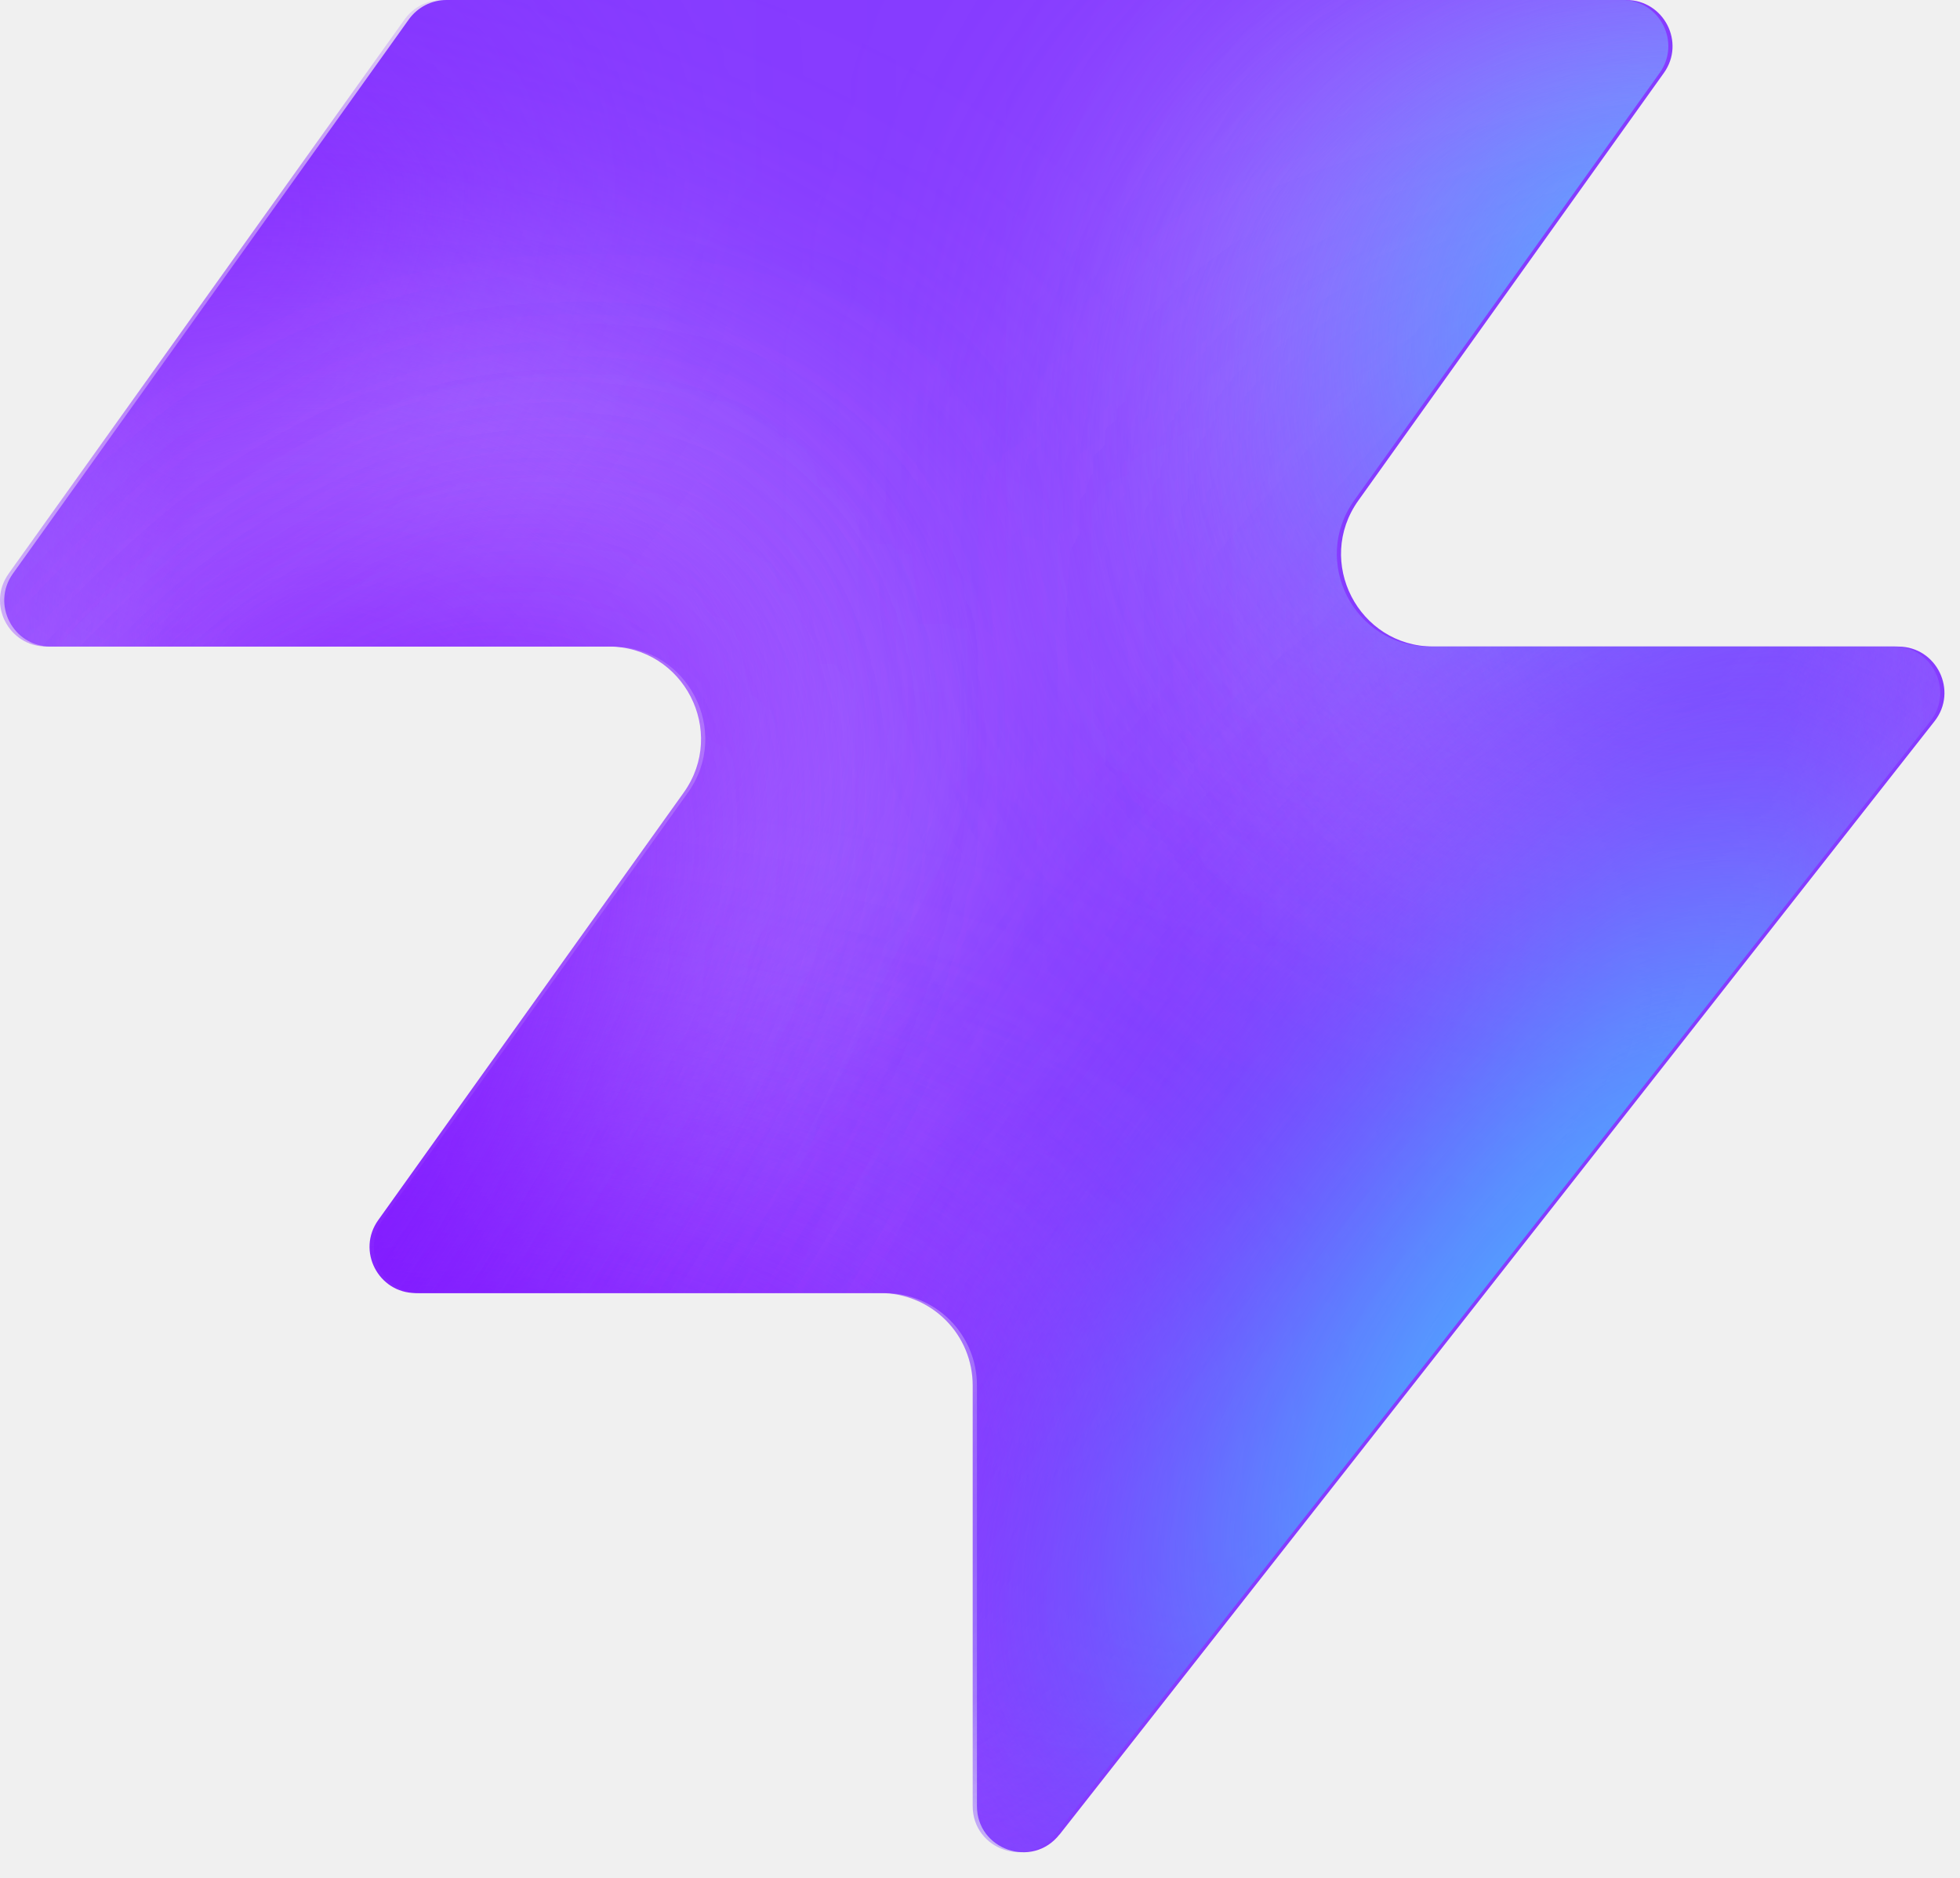
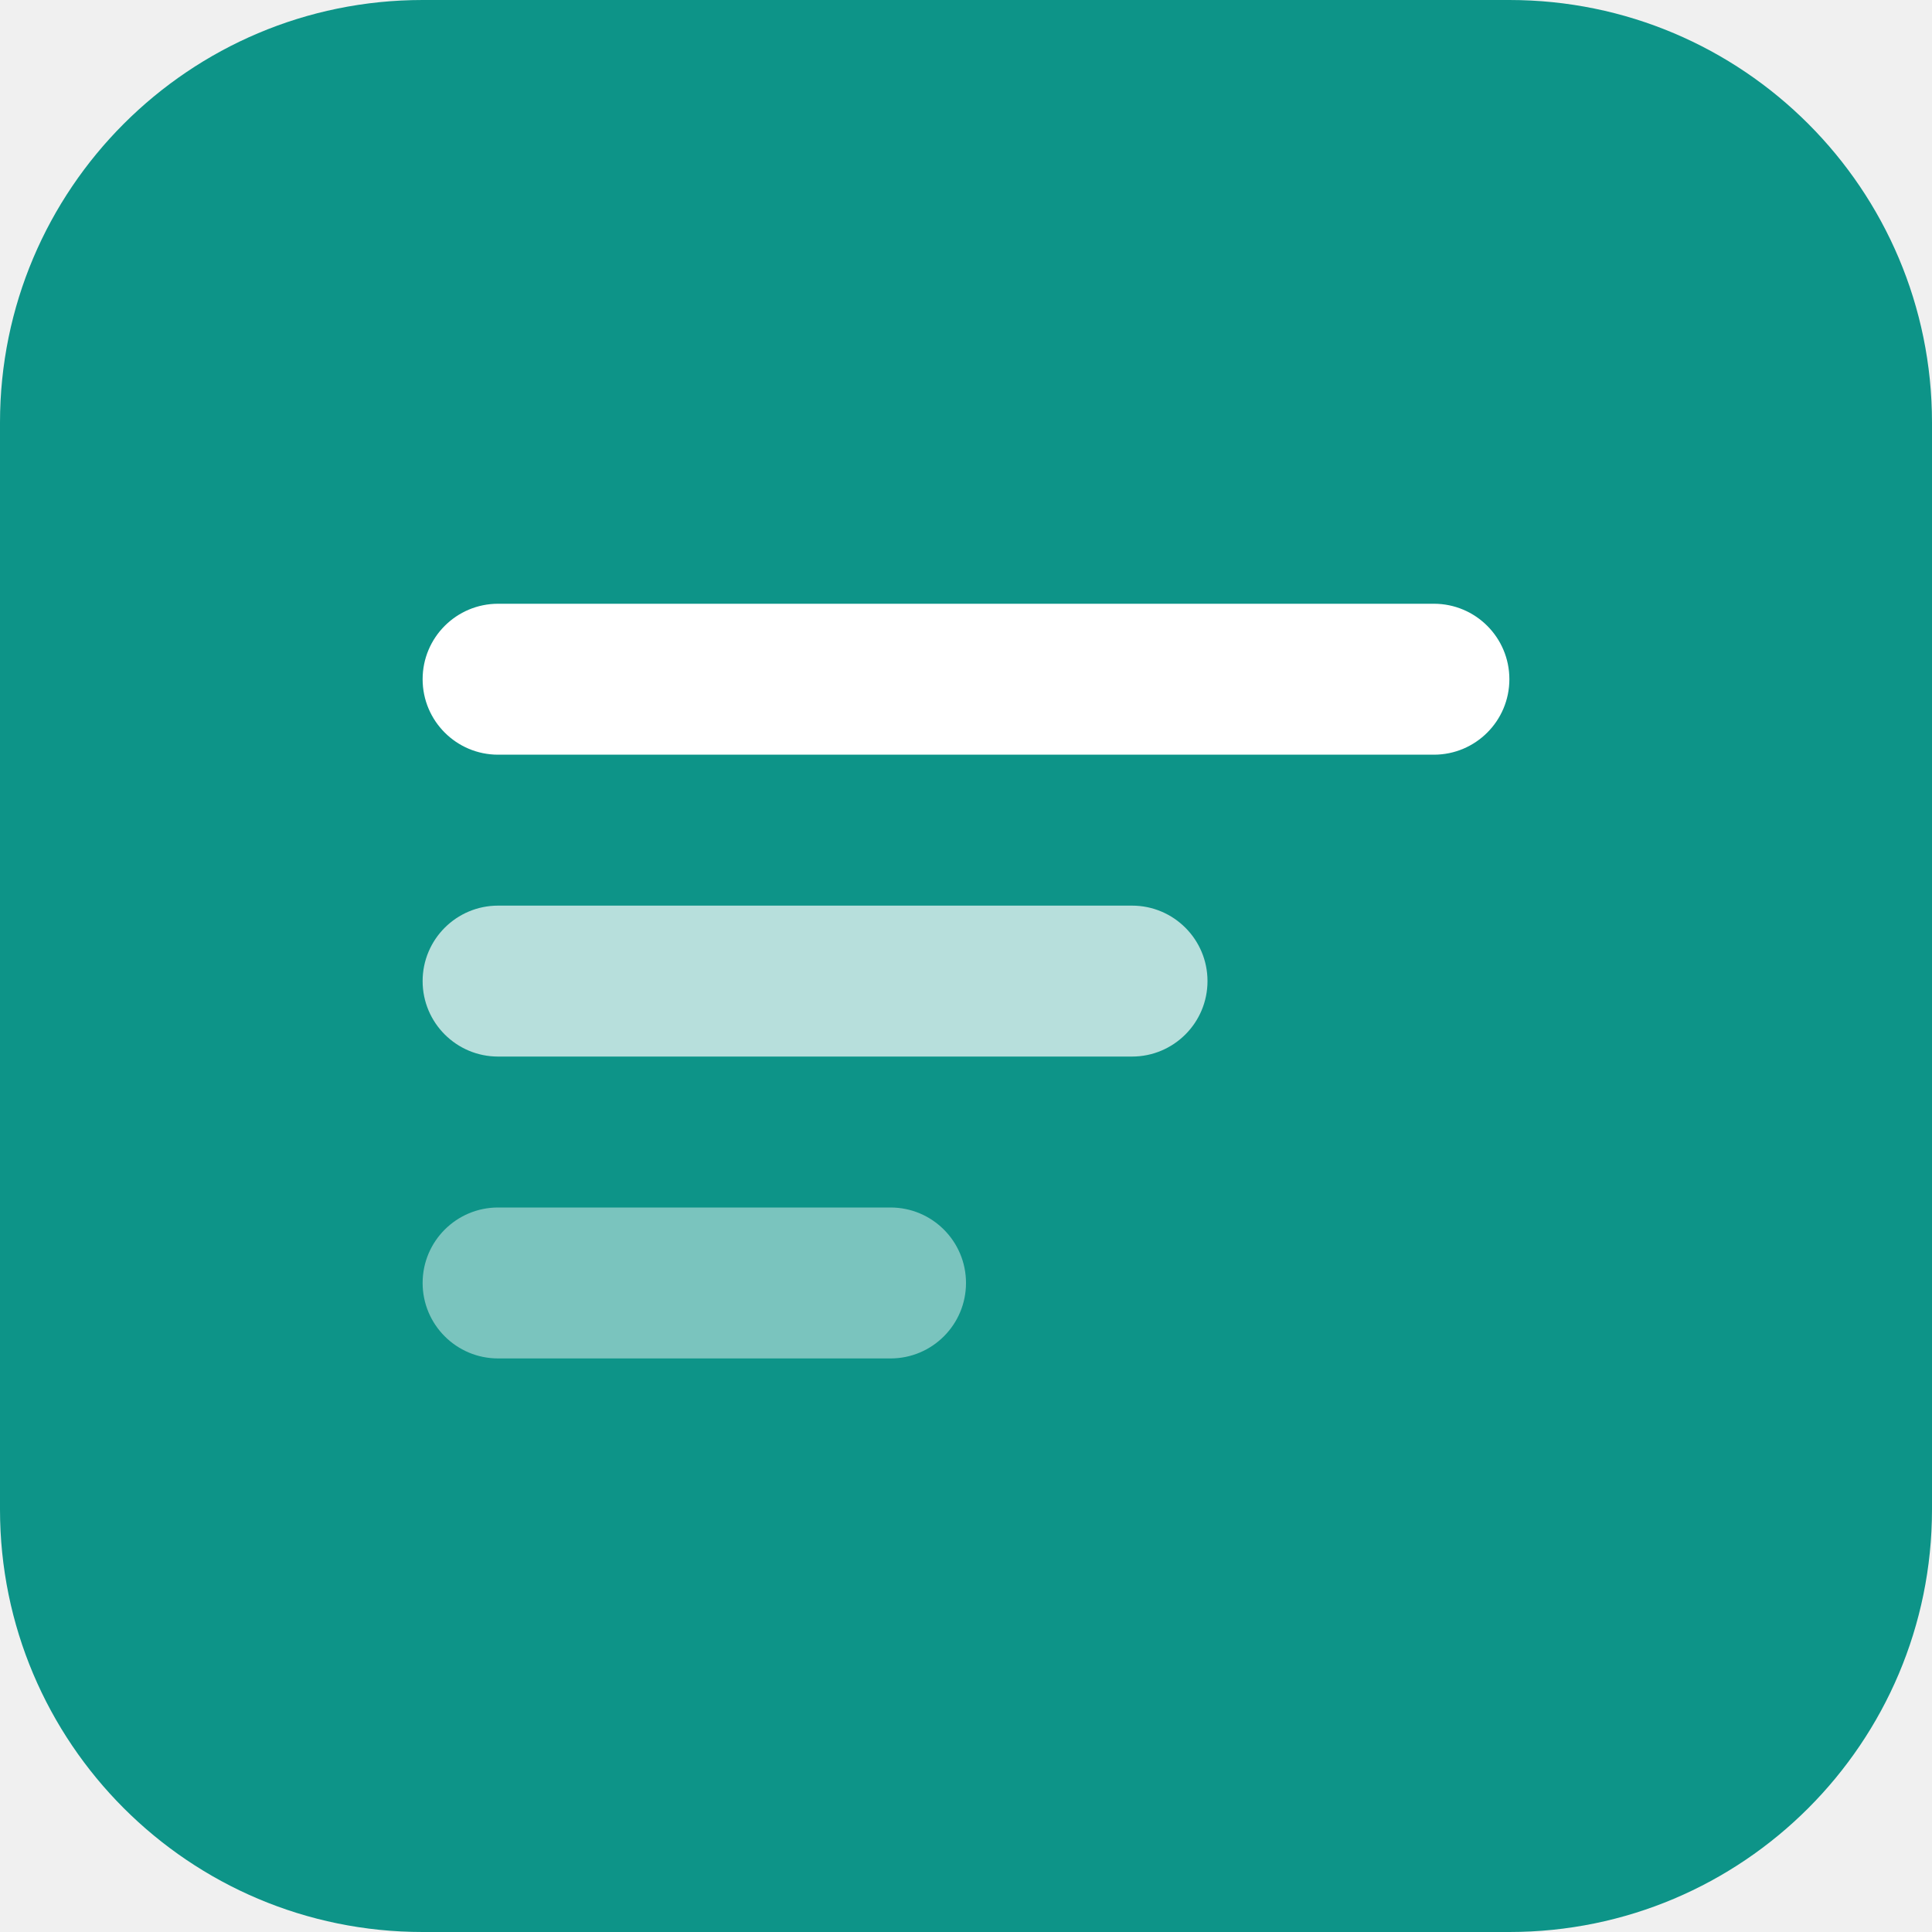
- <svg xmlns="http://www.w3.org/2000/svg" width="48" height="46" fill="none" viewBox="0 0 48 46">
-   <path fill="#863bff" d="M25.946 44.938c-.664.845-2.021.375-2.021-.698V33.937a2.26 2.26 0 0 0-2.262-2.262H10.287c-.92 0-1.456-1.04-.92-1.788l7.48-10.471c1.07-1.497 0-3.578-1.842-3.578H1.237c-.92 0-1.456-1.04-.92-1.788L10.013.474c.214-.297.556-.474.92-.474h28.894c.92 0 1.456 1.04.92 1.788l-7.48 10.471c-1.07 1.498 0 3.579 1.842 3.579h11.377c.943 0 1.473 1.088.89 1.83L25.947 44.94z" style="fill:#863bff;fill:color(display-p3 .525 .23 1);fill-opacity:1" />
-   <mask id="a" width="48" height="46" x="0" y="0" maskUnits="userSpaceOnUse" style="mask-type:alpha">
-     <path fill="#000" d="M25.842 44.938c-.664.844-2.021.375-2.021-.698V33.937a2.26 2.26 0 0 0-2.262-2.262H10.183c-.92 0-1.456-1.04-.92-1.788l7.48-10.471c1.07-1.498 0-3.579-1.842-3.579H1.133c-.92 0-1.456-1.04-.92-1.787L9.91.473c.214-.297.556-.474.92-.474h28.894c.92 0 1.456 1.04.92 1.788l-7.48 10.471c-1.07 1.498 0 3.578 1.842 3.578h11.377c.943 0 1.473 1.088.89 1.832L25.843 44.94z" style="fill:#000;fill-opacity:1" />
-   </mask>
-   <g mask="url(#a)">
-     <g filter="url(#b)">
-       <ellipse cx="5.508" cy="14.704" fill="#ede6ff" rx="5.508" ry="14.704" style="fill:#ede6ff;fill:color(display-p3 .927 .903 1);fill-opacity:1" transform="matrix(.00324 1 1 -.00324 -4.47 31.516)" />
-     </g>
-     <g filter="url(#c)">
-       <ellipse cx="10.399" cy="29.851" fill="#ede6ff" rx="10.399" ry="29.851" style="fill:#ede6ff;fill:color(display-p3 .927 .903 1);fill-opacity:1" transform="matrix(.00324 1 1 -.00324 -39.328 7.883)" />
-     </g>
-     <g filter="url(#d)">
-       <ellipse cx="5.508" cy="30.487" fill="#7e14ff" rx="5.508" ry="30.487" style="fill:#7e14ff;fill:color(display-p3 .492 .077 1);fill-opacity:1" transform="rotate(89.814 -25.913 -14.639)scale(1 -1)" />
-     </g>
-     <g filter="url(#e)">
-       <ellipse cx="5.508" cy="30.599" fill="#7e14ff" rx="5.508" ry="30.599" style="fill:#7e14ff;fill:color(display-p3 .492 .077 1);fill-opacity:1" transform="rotate(89.814 -32.644 -3.334)scale(1 -1)" />
-     </g>
-     <g filter="url(#f)">
-       <ellipse cx="5.508" cy="30.599" fill="#7e14ff" rx="5.508" ry="30.599" style="fill:#7e14ff;fill:color(display-p3 .492 .077 1);fill-opacity:1" transform="matrix(.00324 1 1 -.00324 -34.34 30.47)" />
-     </g>
-     <g filter="url(#g)">
-       <ellipse cx="14.072" cy="22.078" fill="#ede6ff" rx="14.072" ry="22.078" style="fill:#ede6ff;fill:color(display-p3 .927 .903 1);fill-opacity:1" transform="rotate(93.35 24.506 48.493)scale(-1 1)" />
-     </g>
-     <g filter="url(#h)">
-       <ellipse cx="3.47" cy="21.501" fill="#7e14ff" rx="3.47" ry="21.501" style="fill:#7e14ff;fill:color(display-p3 .492 .077 1);fill-opacity:1" transform="rotate(89.009 28.708 47.59)scale(-1 1)" />
-     </g>
-     <g filter="url(#i)">
-       <ellipse cx="3.47" cy="21.501" fill="#7e14ff" rx="3.47" ry="21.501" style="fill:#7e14ff;fill:color(display-p3 .492 .077 1);fill-opacity:1" transform="rotate(89.009 28.708 47.59)scale(-1 1)" />
-     </g>
-     <g filter="url(#j)">
-       <ellipse cx=".387" cy="8.972" fill="#7e14ff" rx="4.407" ry="29.108" style="fill:#7e14ff;fill:color(display-p3 .492 .077 1);fill-opacity:1" transform="rotate(39.51 .387 8.972)" />
-     </g>
-     <g filter="url(#k)">
-       <ellipse cx="47.523" cy="-6.092" fill="#7e14ff" rx="4.407" ry="29.108" style="fill:#7e14ff;fill:color(display-p3 .492 .077 1);fill-opacity:1" transform="rotate(37.892 47.523 -6.092)" />
-     </g>
-     <g filter="url(#l)">
-       <ellipse cx="41.412" cy="6.333" fill="#47bfff" rx="5.971" ry="9.665" style="fill:#47bfff;fill:color(display-p3 .28 .748 1);fill-opacity:1" transform="rotate(37.892 41.412 6.333)" />
-     </g>
-     <g filter="url(#m)">
-       <ellipse cx="-1.879" cy="38.332" fill="#7e14ff" rx="4.407" ry="29.108" style="fill:#7e14ff;fill:color(display-p3 .492 .077 1);fill-opacity:1" transform="rotate(37.892 -1.88 38.332)" />
-     </g>
-     <g filter="url(#n)">
-       <ellipse cx="-1.879" cy="38.332" fill="#7e14ff" rx="4.407" ry="29.108" style="fill:#7e14ff;fill:color(display-p3 .492 .077 1);fill-opacity:1" transform="rotate(37.892 -1.88 38.332)" />
-     </g>
-     <g filter="url(#o)">
-       <ellipse cx="35.651" cy="29.907" fill="#7e14ff" rx="4.407" ry="29.108" style="fill:#7e14ff;fill:color(display-p3 .492 .077 1);fill-opacity:1" transform="rotate(37.892 35.651 29.907)" />
-     </g>
-     <g filter="url(#p)">
-       <ellipse cx="38.418" cy="32.4" fill="#47bfff" rx="5.971" ry="15.297" style="fill:#47bfff;fill:color(display-p3 .28 .748 1);fill-opacity:1" transform="rotate(37.892 38.418 32.4)" />
-     </g>
-   </g>
-   <defs>
-     <filter id="b" width="60.045" height="41.654" x="-19.77" y="16.149" color-interpolation-filters="sRGB" filterUnits="userSpaceOnUse">
-       <feFlood flood-opacity="0" result="BackgroundImageFix" />
-       <feBlend in="SourceGraphic" in2="BackgroundImageFix" result="shape" />
-       <feGaussianBlur result="effect1_foregroundBlur_2002_17158" stdDeviation="7.659" />
-     </filter>
-     <filter id="c" width="90.34" height="51.437" x="-54.613" y="-7.533" color-interpolation-filters="sRGB" filterUnits="userSpaceOnUse">
-       <feFlood flood-opacity="0" result="BackgroundImageFix" />
-       <feBlend in="SourceGraphic" in2="BackgroundImageFix" result="shape" />
-       <feGaussianBlur result="effect1_foregroundBlur_2002_17158" stdDeviation="7.659" />
-     </filter>
-     <filter id="d" width="79.355" height="29.4" x="-49.64" y="2.03" color-interpolation-filters="sRGB" filterUnits="userSpaceOnUse">
-       <feFlood flood-opacity="0" result="BackgroundImageFix" />
-       <feBlend in="SourceGraphic" in2="BackgroundImageFix" result="shape" />
-       <feGaussianBlur result="effect1_foregroundBlur_2002_17158" stdDeviation="4.596" />
-     </filter>
-     <filter id="e" width="79.579" height="29.4" x="-45.045" y="20.029" color-interpolation-filters="sRGB" filterUnits="userSpaceOnUse">
-       <feFlood flood-opacity="0" result="BackgroundImageFix" />
-       <feBlend in="SourceGraphic" in2="BackgroundImageFix" result="shape" />
-       <feGaussianBlur result="effect1_foregroundBlur_2002_17158" stdDeviation="4.596" />
-     </filter>
-     <filter id="f" width="79.579" height="29.4" x="-43.513" y="21.178" color-interpolation-filters="sRGB" filterUnits="userSpaceOnUse">
-       <feFlood flood-opacity="0" result="BackgroundImageFix" />
-       <feBlend in="SourceGraphic" in2="BackgroundImageFix" result="shape" />
-       <feGaussianBlur result="effect1_foregroundBlur_2002_17158" stdDeviation="4.596" />
-     </filter>
-     <filter id="g" width="74.749" height="58.852" x="15.756" y="-17.901" color-interpolation-filters="sRGB" filterUnits="userSpaceOnUse">
-       <feFlood flood-opacity="0" result="BackgroundImageFix" />
-       <feBlend in="SourceGraphic" in2="BackgroundImageFix" result="shape" />
-       <feGaussianBlur result="effect1_foregroundBlur_2002_17158" stdDeviation="7.659" />
-     </filter>
-     <filter id="h" width="61.377" height="25.362" x="23.548" y="2.284" color-interpolation-filters="sRGB" filterUnits="userSpaceOnUse">
-       <feFlood flood-opacity="0" result="BackgroundImageFix" />
-       <feBlend in="SourceGraphic" in2="BackgroundImageFix" result="shape" />
-       <feGaussianBlur result="effect1_foregroundBlur_2002_17158" stdDeviation="4.596" />
-     </filter>
-     <filter id="i" width="61.377" height="25.362" x="23.548" y="2.284" color-interpolation-filters="sRGB" filterUnits="userSpaceOnUse">
-       <feFlood flood-opacity="0" result="BackgroundImageFix" />
-       <feBlend in="SourceGraphic" in2="BackgroundImageFix" result="shape" />
-       <feGaussianBlur result="effect1_foregroundBlur_2002_17158" stdDeviation="4.596" />
-     </filter>
-     <filter id="j" width="56.045" height="63.649" x="-27.636" y="-22.853" color-interpolation-filters="sRGB" filterUnits="userSpaceOnUse">
-       <feFlood flood-opacity="0" result="BackgroundImageFix" />
-       <feBlend in="SourceGraphic" in2="BackgroundImageFix" result="shape" />
-       <feGaussianBlur result="effect1_foregroundBlur_2002_17158" stdDeviation="4.596" />
-     </filter>
-     <filter id="k" width="54.814" height="64.646" x="20.116" y="-38.415" color-interpolation-filters="sRGB" filterUnits="userSpaceOnUse">
-       <feFlood flood-opacity="0" result="BackgroundImageFix" />
-       <feBlend in="SourceGraphic" in2="BackgroundImageFix" result="shape" />
-       <feGaussianBlur result="effect1_foregroundBlur_2002_17158" stdDeviation="4.596" />
-     </filter>
-     <filter id="l" width="33.541" height="35.313" x="24.641" y="-11.323" color-interpolation-filters="sRGB" filterUnits="userSpaceOnUse">
-       <feFlood flood-opacity="0" result="BackgroundImageFix" />
-       <feBlend in="SourceGraphic" in2="BackgroundImageFix" result="shape" />
-       <feGaussianBlur result="effect1_foregroundBlur_2002_17158" stdDeviation="4.596" />
-     </filter>
-     <filter id="m" width="54.814" height="64.646" x="-29.286" y="6.009" color-interpolation-filters="sRGB" filterUnits="userSpaceOnUse">
-       <feFlood flood-opacity="0" result="BackgroundImageFix" />
-       <feBlend in="SourceGraphic" in2="BackgroundImageFix" result="shape" />
-       <feGaussianBlur result="effect1_foregroundBlur_2002_17158" stdDeviation="4.596" />
-     </filter>
-     <filter id="n" width="54.814" height="64.646" x="-29.286" y="6.009" color-interpolation-filters="sRGB" filterUnits="userSpaceOnUse">
-       <feFlood flood-opacity="0" result="BackgroundImageFix" />
-       <feBlend in="SourceGraphic" in2="BackgroundImageFix" result="shape" />
-       <feGaussianBlur result="effect1_foregroundBlur_2002_17158" stdDeviation="4.596" />
-     </filter>
-     <filter id="o" width="54.814" height="64.646" x="8.244" y="-2.416" color-interpolation-filters="sRGB" filterUnits="userSpaceOnUse">
-       <feFlood flood-opacity="0" result="BackgroundImageFix" />
-       <feBlend in="SourceGraphic" in2="BackgroundImageFix" result="shape" />
-       <feGaussianBlur result="effect1_foregroundBlur_2002_17158" stdDeviation="4.596" />
-     </filter>
-     <filter id="p" width="39.409" height="43.623" x="18.713" y="10.588" color-interpolation-filters="sRGB" filterUnits="userSpaceOnUse">
-       <feFlood flood-opacity="0" result="BackgroundImageFix" />
-       <feBlend in="SourceGraphic" in2="BackgroundImageFix" result="shape" />
-       <feGaussianBlur result="effect1_foregroundBlur_2002_17158" stdDeviation="4.596" />
-     </filter>
-   </defs>
+ <svg xmlns="http://www.w3.org/2000/svg" viewBox="0 0 32 32" fill="none">
+   <rect width="32" height="32" rx="7" fill="#0d9488" />
+   <rect x="7" y="10" width="18" height="2.5" rx="1.25" fill="white" />
+   <rect x="7" y="15" width="13" height="2.5" rx="1.25" fill="white" opacity="0.7" />
+   <rect x="7" y="20" width="9" height="2.5" rx="1.25" fill="white" opacity="0.45" />
</svg>
